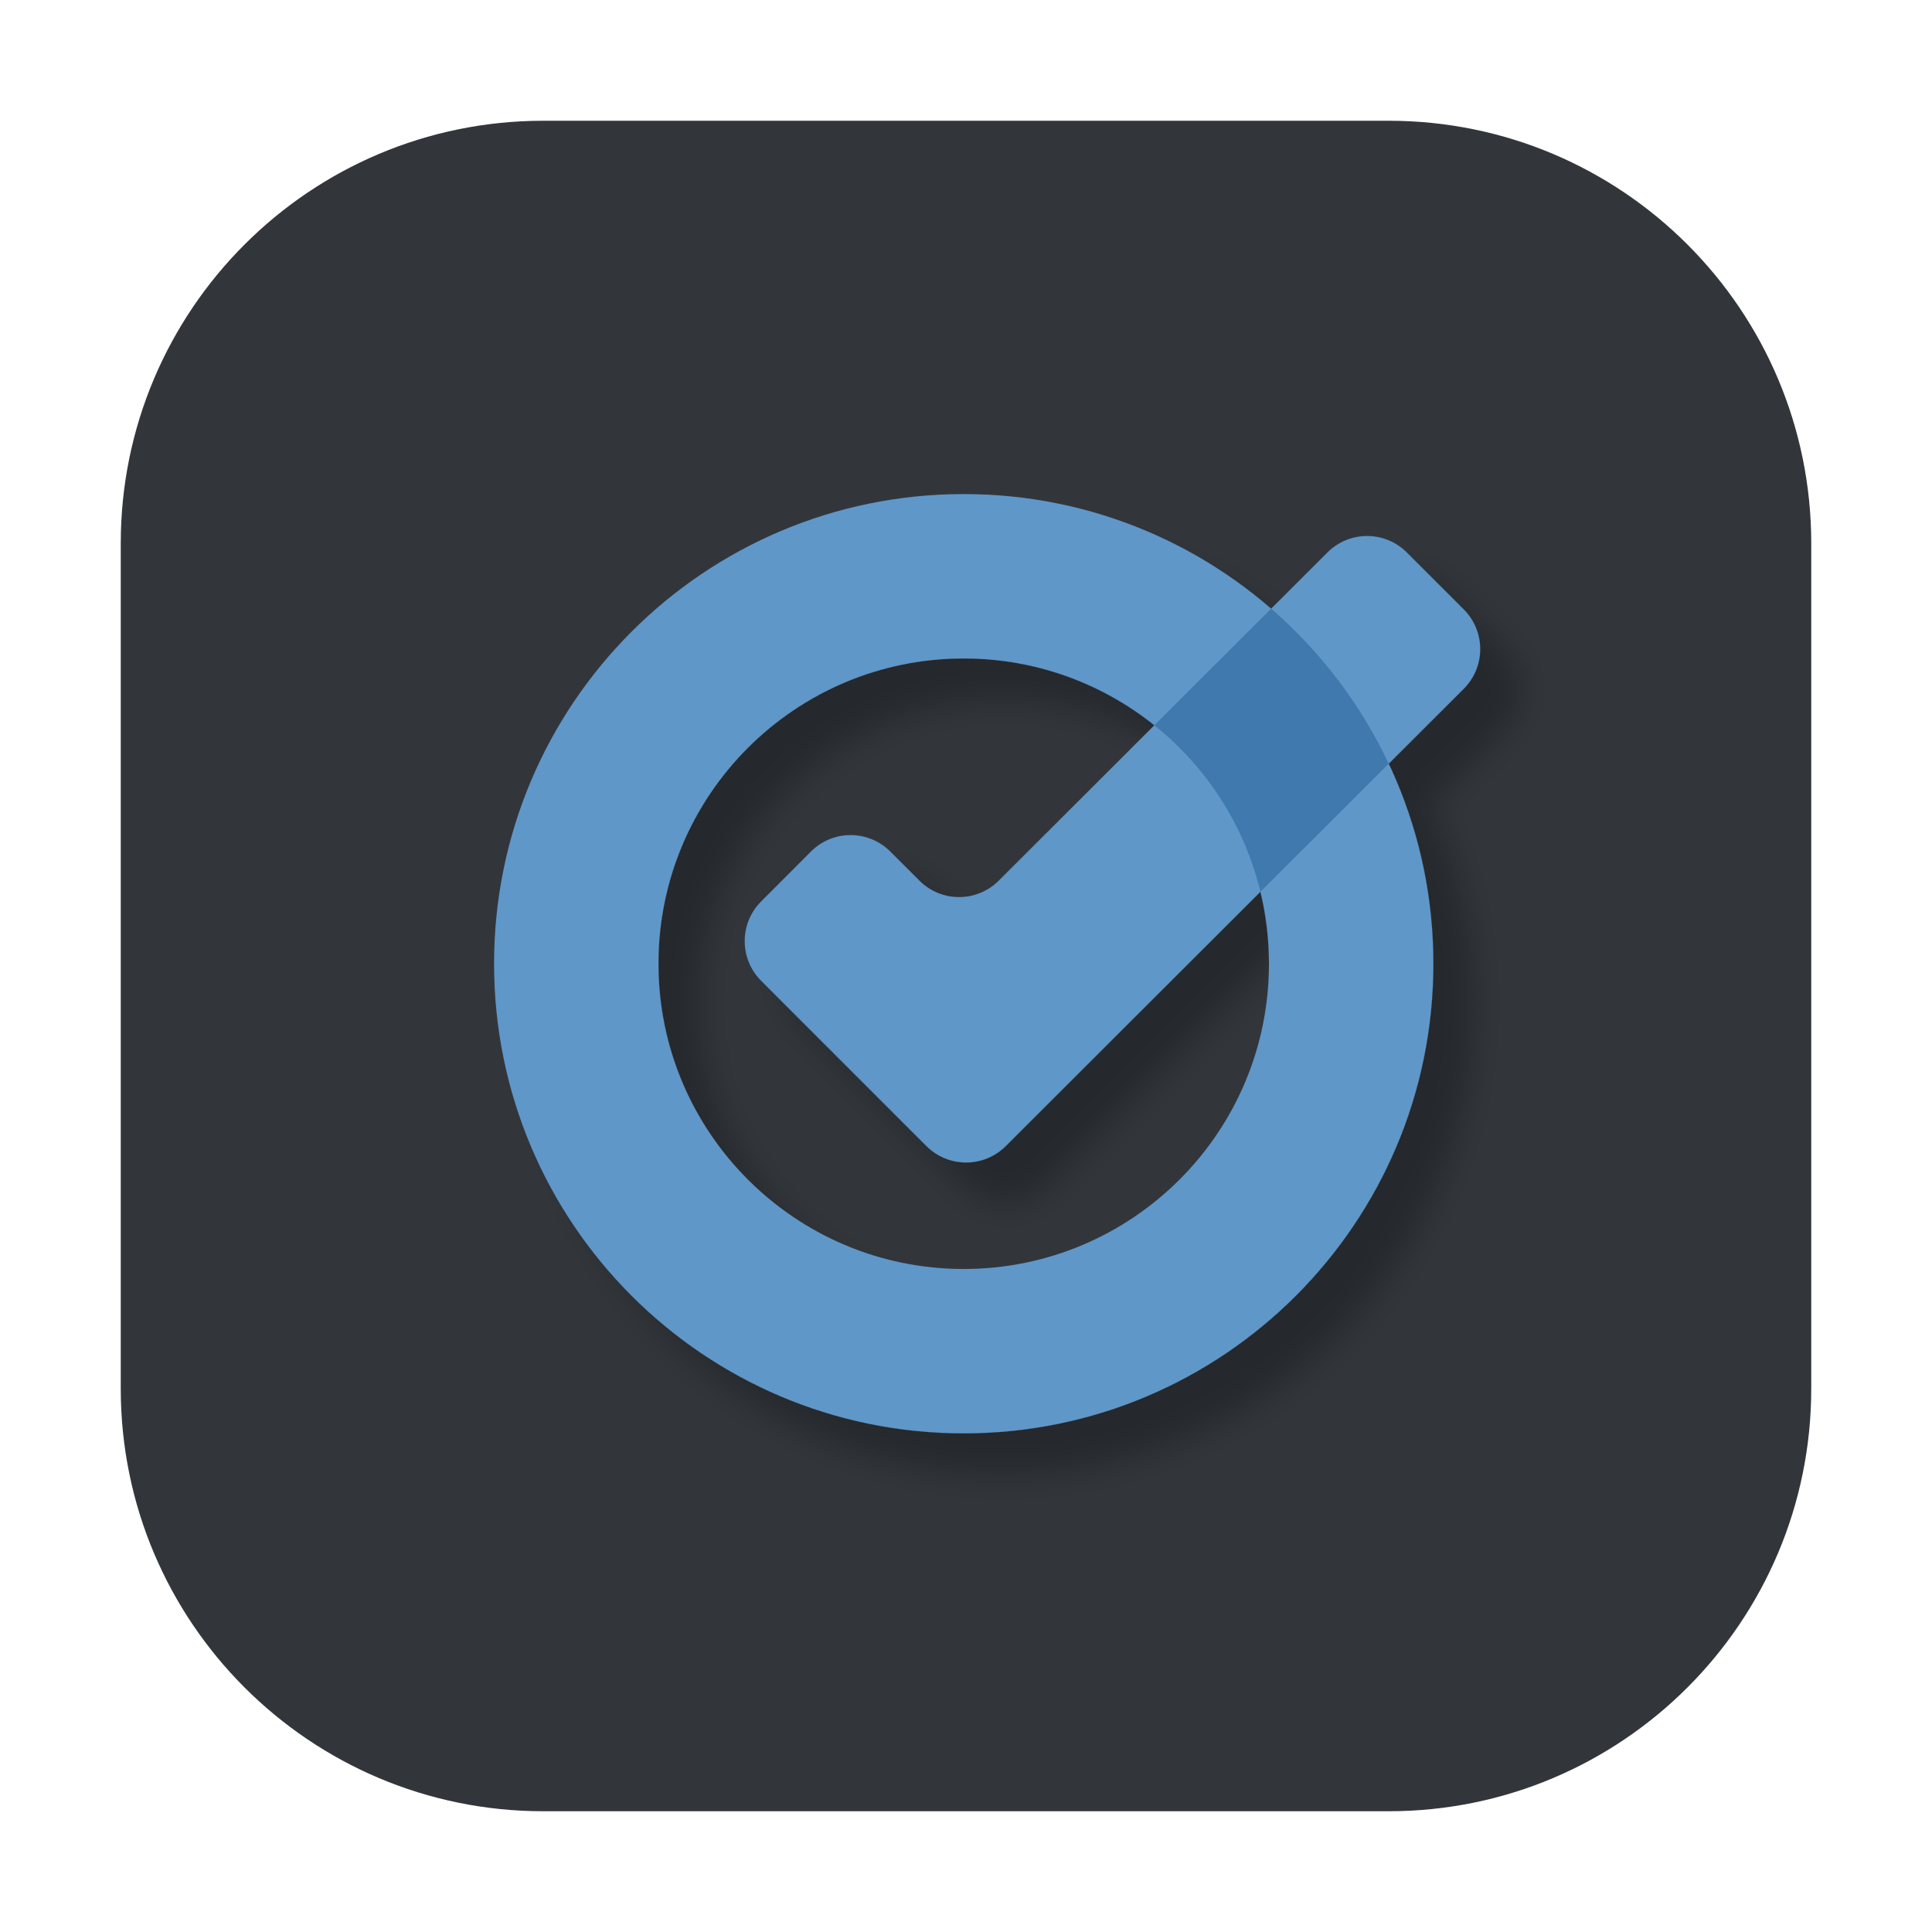
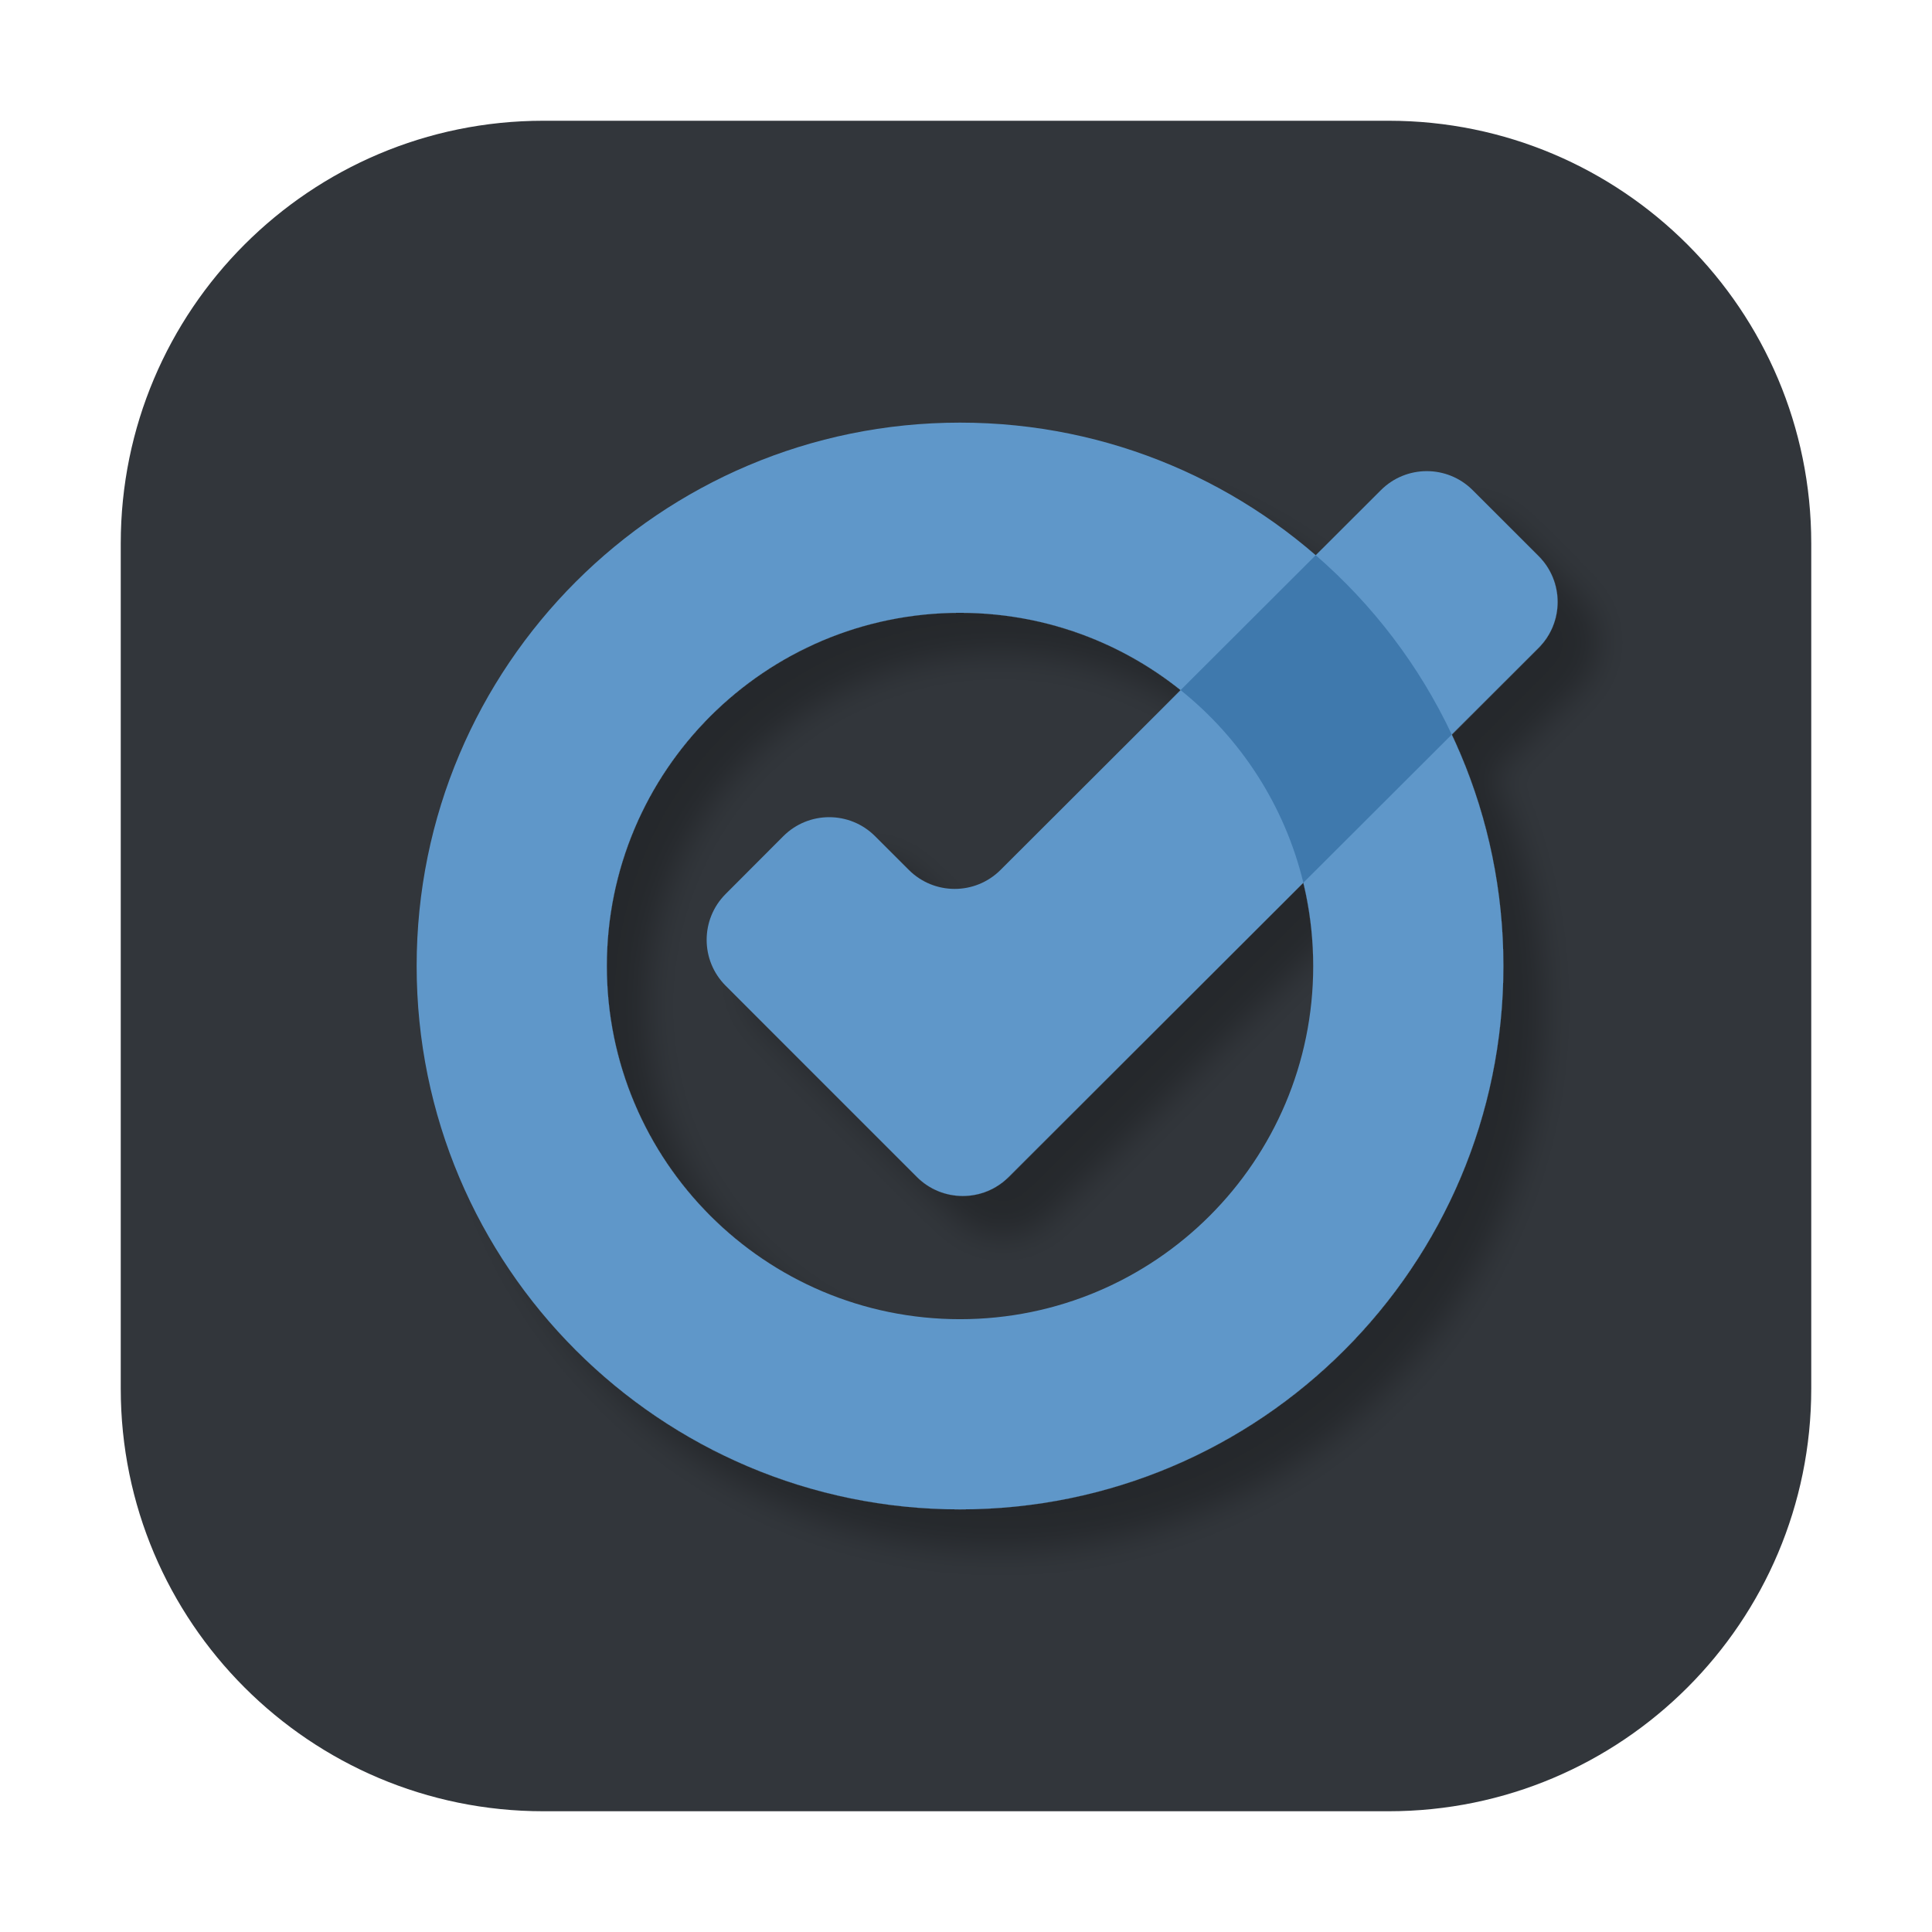
<svg xmlns="http://www.w3.org/2000/svg" width="192" height="192" viewBox="0 0 192 192" fill="none">
  <rect x="12" y="12" width="168" height="168" rx="42" fill="#32363B" />
  <g filter="url(#filter0_d_370_2913)">
-     <path d="M142.445 95.773C142.445 121.549 121.549 142.445 95.772 142.445C69.996 142.445 49.1 121.549 49.1 95.773C49.1 69.996 69.996 49.1 95.772 49.1C121.549 49.1 142.445 69.996 142.445 95.773ZM65.435 95.773C65.435 112.527 79.017 126.11 95.772 126.11C112.527 126.11 126.109 112.527 126.109 95.773C126.109 79.018 112.527 65.436 95.772 65.436C79.017 65.436 65.435 79.018 65.435 95.773Z" fill="#5F97C9" />
-     <path d="M145.467 60.564C147.645 62.742 147.644 66.272 145.464 68.448L99.945 113.897C97.768 116.071 94.242 116.069 92.067 113.894L82.459 104.286L75.64 97.467C73.466 95.293 73.463 91.767 75.636 89.591L80.588 84.627C82.763 82.446 86.296 82.445 88.474 84.623L91.37 87.519C93.545 89.694 97.072 89.696 99.248 87.522L131.925 54.897C134.102 52.723 137.628 52.724 139.803 54.9L145.467 60.564Z" fill="#5F97C9" />
-     <path d="M126.324 60.488C131.216 64.728 135.217 69.969 138.009 75.891L125.261 88.621C123.658 81.989 119.877 76.208 114.717 72.077L126.324 60.488Z" fill="#3F79AD" />
+     <path d="M149.406 96C149.406 125.823 125.23 150 95.406 150C65.583 150 41.406 125.823 41.406 96C41.406 66.177 65.583 42 95.406 42C125.23 42 149.406 66.177 149.406 96ZM60.306 96C60.306 115.385 76.021 131.1 95.406 131.1C114.791 131.1 130.506 115.385 130.506 96C130.506 76.615 114.791 60.9 95.406 60.9C76.021 60.9 60.306 76.615 60.306 96Z" fill="#5F97C9" />
+     <path d="M152.905 55.264C155.425 57.783 155.423 61.868 152.902 64.386L100.236 116.97C97.717 119.485 93.637 119.483 91.121 116.967L80.004 105.85L72.115 97.96C69.599 95.445 69.597 91.366 72.11 88.847L77.84 83.104C80.357 80.582 84.443 80.579 86.963 83.099L90.315 86.451C92.831 88.967 96.911 88.969 99.43 86.454L137.236 48.706C139.755 46.192 143.835 46.193 146.351 48.71L152.905 55.264Z" fill="#5F97C9" />
+     <path d="M130.755 55.176C136.416 60.081 141.045 66.145 144.276 72.997L129.525 87.725C127.671 80.052 123.296 73.364 117.326 68.584L130.755 55.176Z" fill="#3F79AD" />
  </g>
  <defs>
-     <filter id="filter0_d_370_2913" x="49.1" y="49.1" width="105" height="100.345" filterUnits="userSpaceOnUse" color-interpolation-filters="sRGB">
+     <filter id="filter0_d_370_2913" x="41.406" y="42" width="120.387" height="115" filterUnits="userSpaceOnUse" color-interpolation-filters="sRGB">
      <feFlood flood-opacity="0" result="BackgroundImageFix" />
      <feColorMatrix in="SourceAlpha" type="matrix" values="0 0 0 0 0 0 0 0 0 0 0 0 0 0 0 0 0 0 127 0" result="hardAlpha" />
      <feOffset dx="4" dy="4" />
      <feGaussianBlur stdDeviation="1.5" />
      <feComposite in2="hardAlpha" operator="out" />
      <feColorMatrix type="matrix" values="0 0 0 0 0 0 0 0 0 0 0 0 0 0 0 0 0 0 0.25 0" />
      <feBlend mode="normal" in2="BackgroundImageFix" result="effect1_dropShadow_370_2913" />
      <feBlend mode="normal" in="SourceGraphic" in2="effect1_dropShadow_370_2913" result="shape" />
    </filter>
  </defs>
</svg>
